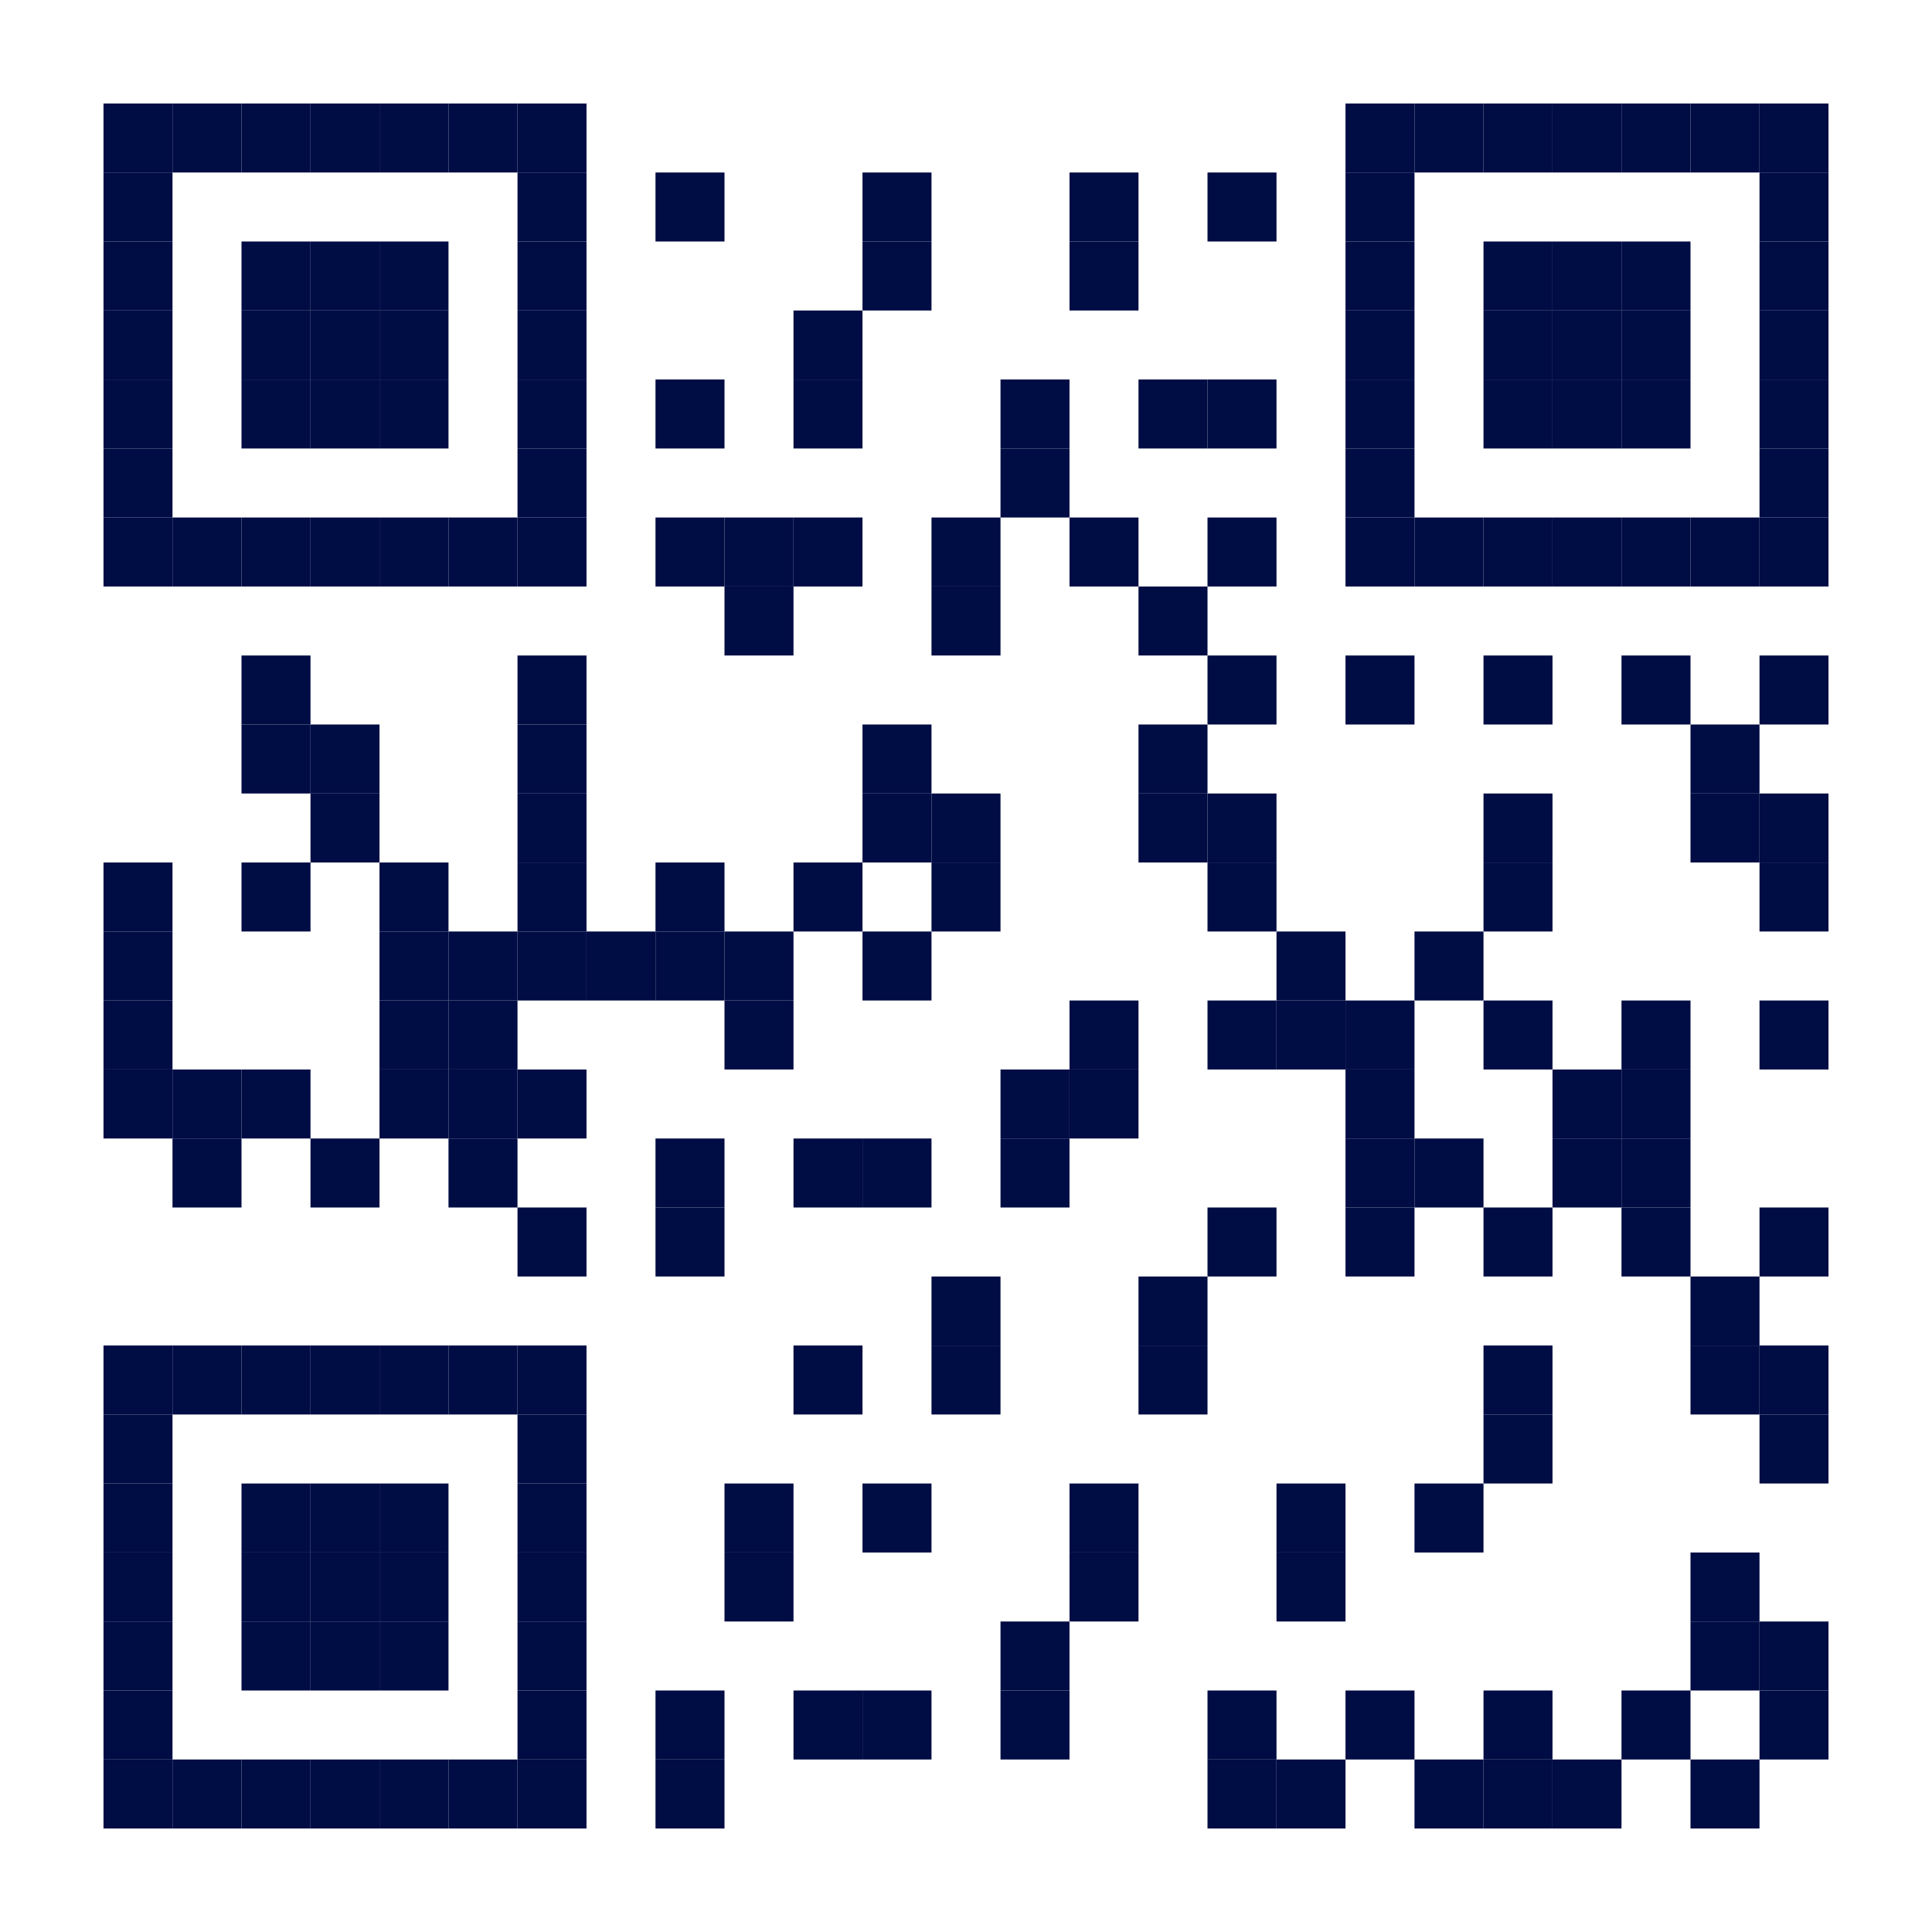
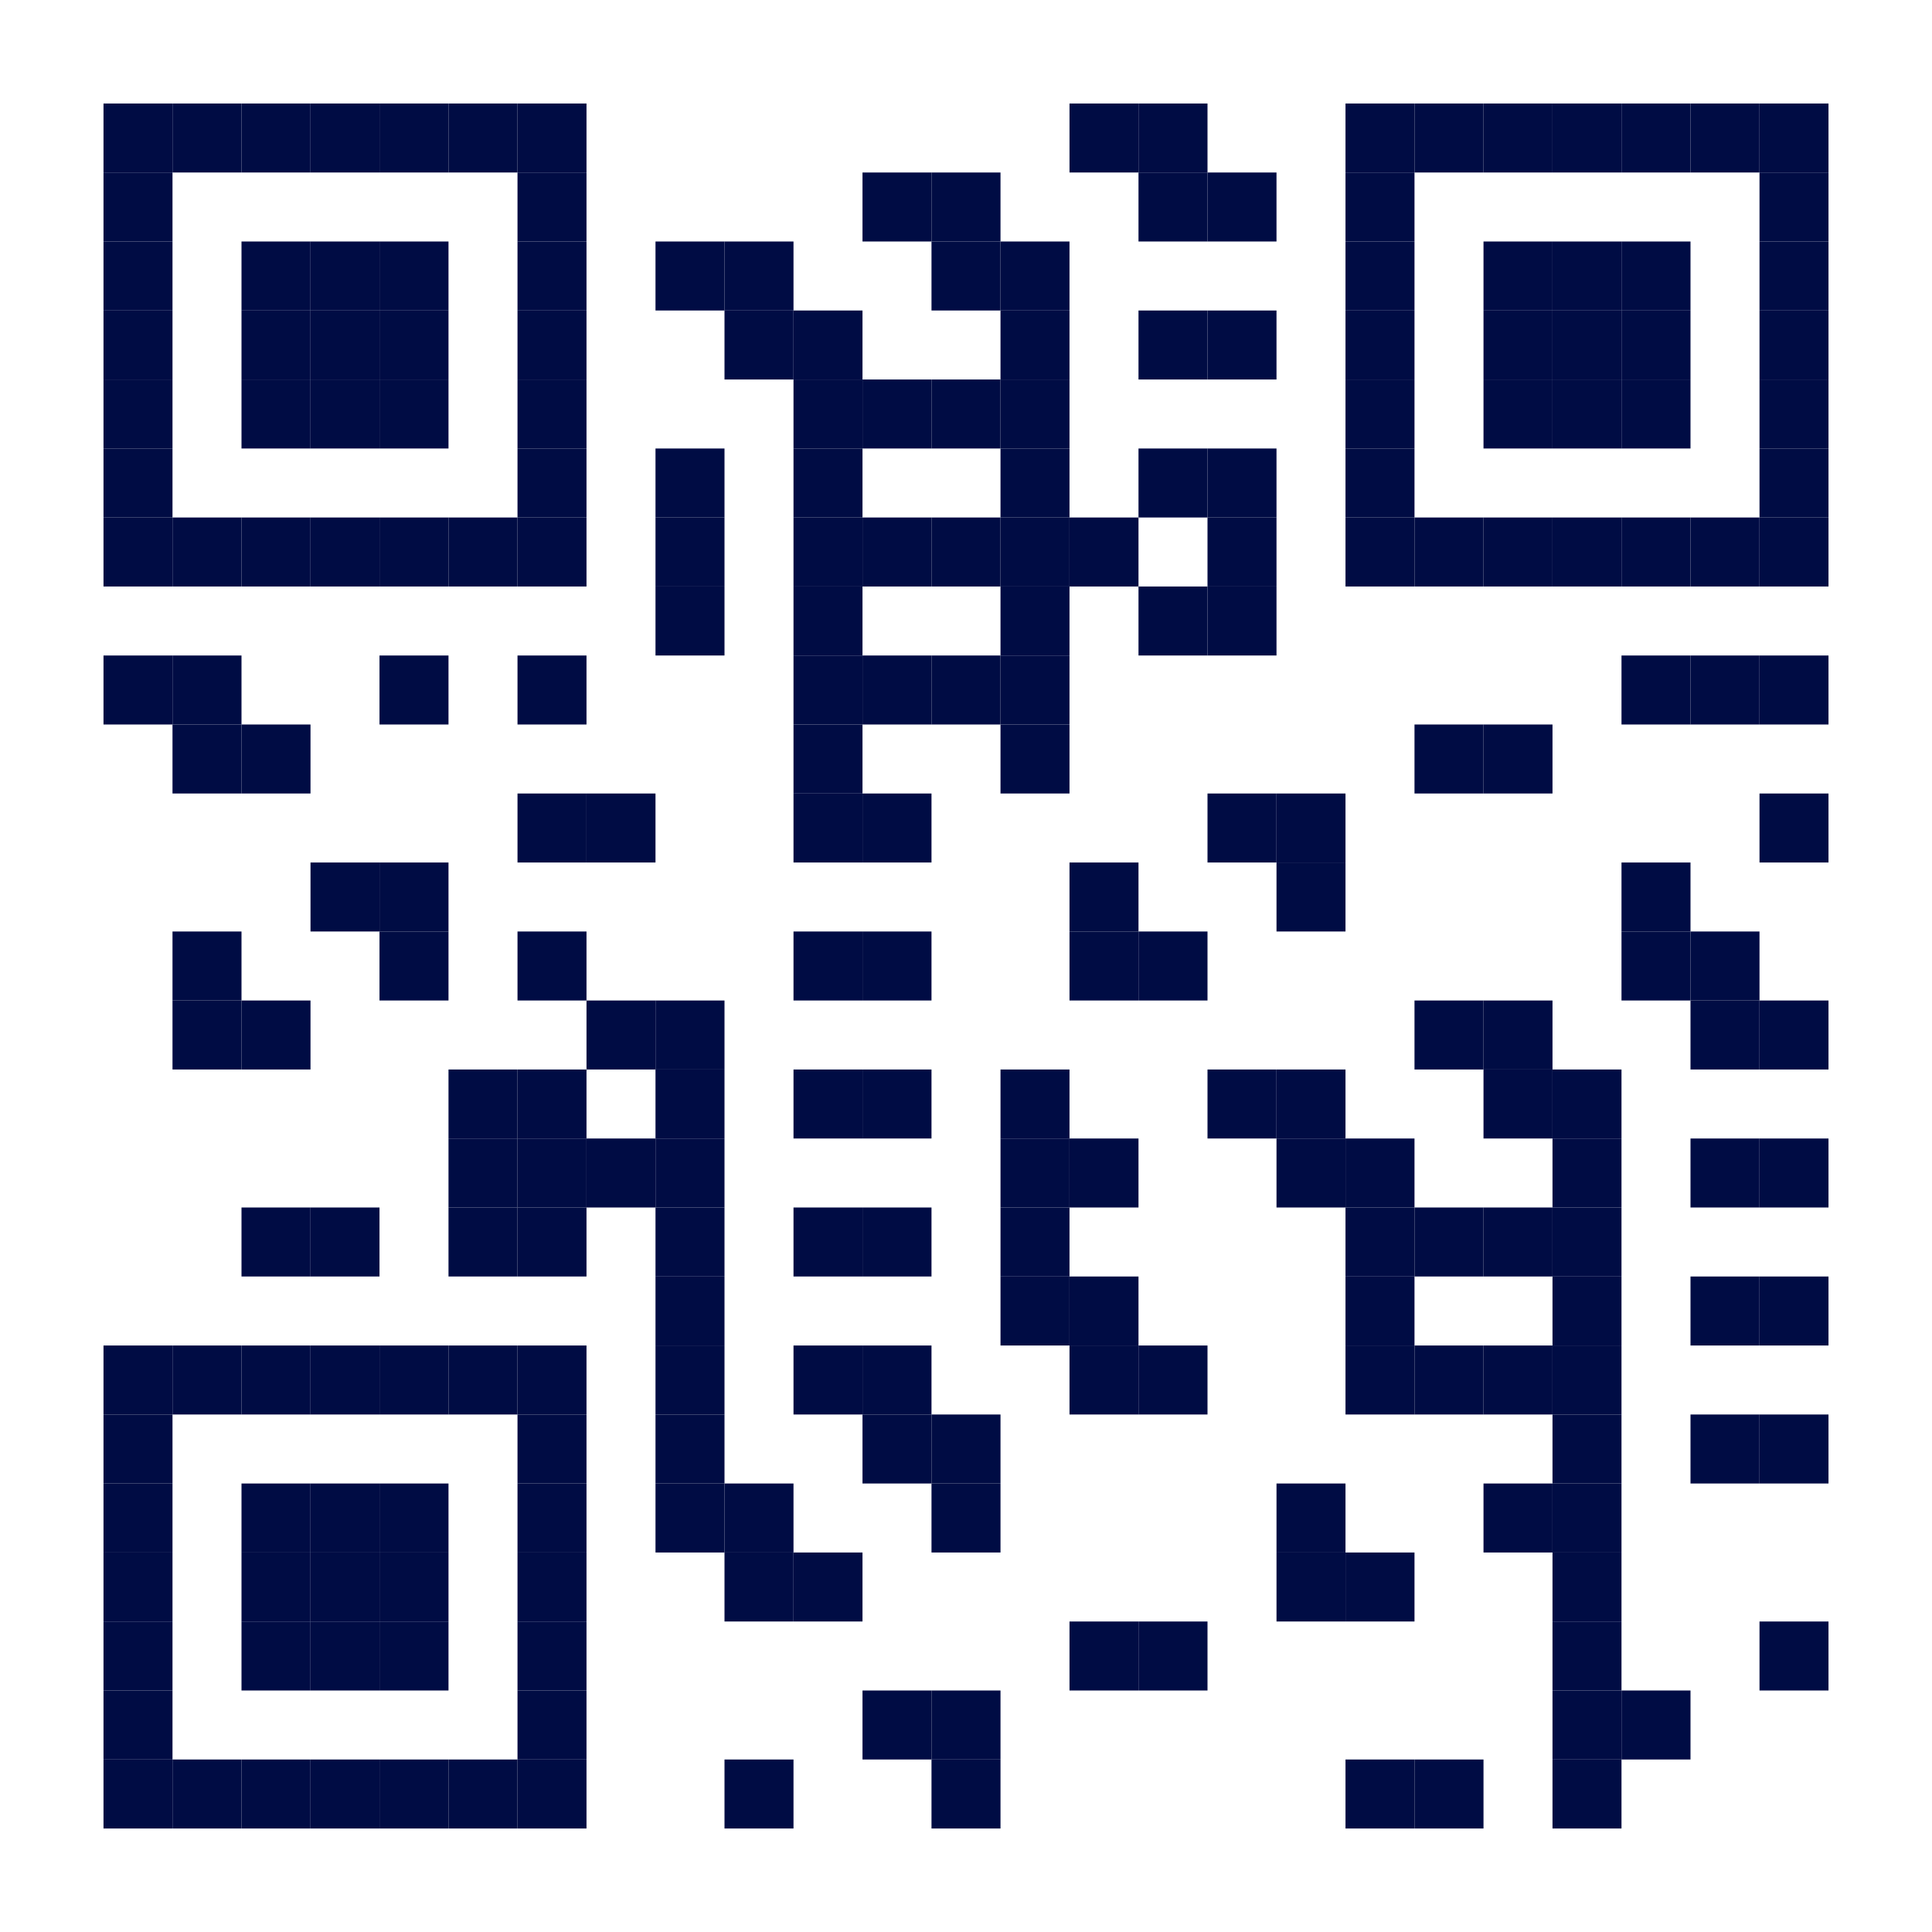
<svg xmlns="http://www.w3.org/2000/svg" viewBox="0 0 280 280" width="100%" height="100%">
  <rect width="280" height="280" fill="#FFFFFF" />
  <rect x="15" y="15" width="10" height="10" fill="#000C44" />
  <rect x="25" y="15" width="10" height="10" fill="#000C44" />
  <rect x="35" y="15" width="10" height="10" fill="#000C44" />
  <rect x="45" y="15" width="10" height="10" fill="#000C44" />
  <rect x="55" y="15" width="10" height="10" fill="#000C44" />
  <rect x="65" y="15" width="10" height="10" fill="#000C44" />
  <rect x="75" y="15" width="10" height="10" fill="#000C44" />
+   <rect x="155" y="15" width="10" height="10" fill="#000C44" />
+   <rect x="165" y="15" width="10" height="10" fill="#000C44" />
  <rect x="195" y="15" width="10" height="10" fill="#000C44" />
  <rect x="205" y="15" width="10" height="10" fill="#000C44" />
  <rect x="215" y="15" width="10" height="10" fill="#000C44" />
  <rect x="225" y="15" width="10" height="10" fill="#000C44" />
  <rect x="235" y="15" width="10" height="10" fill="#000C44" />
  <rect x="245" y="15" width="10" height="10" fill="#000C44" />
  <rect x="255" y="15" width="10" height="10" fill="#000C44" />
  <rect x="15" y="25" width="10" height="10" fill="#000C44" />
  <rect x="75" y="25" width="10" height="10" fill="#000C44" />
-   <rect x="95" y="25" width="10" height="10" fill="#000C44" />
  <rect x="125" y="25" width="10" height="10" fill="#000C44" />
-   <rect x="155" y="25" width="10" height="10" fill="#000C44" />
+   <rect x="135" y="25" width="10" height="10" fill="#000C44" />
+   <rect x="165" y="25" width="10" height="10" fill="#000C44" />
  <rect x="175" y="25" width="10" height="10" fill="#000C44" />
  <rect x="195" y="25" width="10" height="10" fill="#000C44" />
  <rect x="255" y="25" width="10" height="10" fill="#000C44" />
  <rect x="15" y="35" width="10" height="10" fill="#000C44" />
  <rect x="35" y="35" width="10" height="10" fill="#000C44" />
  <rect x="45" y="35" width="10" height="10" fill="#000C44" />
  <rect x="55" y="35" width="10" height="10" fill="#000C44" />
  <rect x="75" y="35" width="10" height="10" fill="#000C44" />
-   <rect x="125" y="35" width="10" height="10" fill="#000C44" />
-   <rect x="155" y="35" width="10" height="10" fill="#000C44" />
+   <rect x="95" y="35" width="10" height="10" fill="#000C44" />
+   <rect x="105" y="35" width="10" height="10" fill="#000C44" />
+   <rect x="135" y="35" width="10" height="10" fill="#000C44" />
+   <rect x="145" y="35" width="10" height="10" fill="#000C44" />
  <rect x="195" y="35" width="10" height="10" fill="#000C44" />
  <rect x="215" y="35" width="10" height="10" fill="#000C44" />
  <rect x="225" y="35" width="10" height="10" fill="#000C44" />
  <rect x="235" y="35" width="10" height="10" fill="#000C44" />
  <rect x="255" y="35" width="10" height="10" fill="#000C44" />
  <rect x="15" y="45" width="10" height="10" fill="#000C44" />
  <rect x="35" y="45" width="10" height="10" fill="#000C44" />
  <rect x="45" y="45" width="10" height="10" fill="#000C44" />
  <rect x="55" y="45" width="10" height="10" fill="#000C44" />
  <rect x="75" y="45" width="10" height="10" fill="#000C44" />
+   <rect x="105" y="45" width="10" height="10" fill="#000C44" />
  <rect x="115" y="45" width="10" height="10" fill="#000C44" />
+   <rect x="145" y="45" width="10" height="10" fill="#000C44" />
+   <rect x="165" y="45" width="10" height="10" fill="#000C44" />
+   <rect x="175" y="45" width="10" height="10" fill="#000C44" />
  <rect x="195" y="45" width="10" height="10" fill="#000C44" />
  <rect x="215" y="45" width="10" height="10" fill="#000C44" />
  <rect x="225" y="45" width="10" height="10" fill="#000C44" />
  <rect x="235" y="45" width="10" height="10" fill="#000C44" />
  <rect x="255" y="45" width="10" height="10" fill="#000C44" />
  <rect x="15" y="55" width="10" height="10" fill="#000C44" />
  <rect x="35" y="55" width="10" height="10" fill="#000C44" />
  <rect x="45" y="55" width="10" height="10" fill="#000C44" />
  <rect x="55" y="55" width="10" height="10" fill="#000C44" />
  <rect x="75" y="55" width="10" height="10" fill="#000C44" />
-   <rect x="95" y="55" width="10" height="10" fill="#000C44" />
  <rect x="115" y="55" width="10" height="10" fill="#000C44" />
+   <rect x="125" y="55" width="10" height="10" fill="#000C44" />
+   <rect x="135" y="55" width="10" height="10" fill="#000C44" />
  <rect x="145" y="55" width="10" height="10" fill="#000C44" />
-   <rect x="165" y="55" width="10" height="10" fill="#000C44" />
-   <rect x="175" y="55" width="10" height="10" fill="#000C44" />
  <rect x="195" y="55" width="10" height="10" fill="#000C44" />
  <rect x="215" y="55" width="10" height="10" fill="#000C44" />
  <rect x="225" y="55" width="10" height="10" fill="#000C44" />
  <rect x="235" y="55" width="10" height="10" fill="#000C44" />
  <rect x="255" y="55" width="10" height="10" fill="#000C44" />
  <rect x="15" y="65" width="10" height="10" fill="#000C44" />
  <rect x="75" y="65" width="10" height="10" fill="#000C44" />
+   <rect x="95" y="65" width="10" height="10" fill="#000C44" />
+   <rect x="115" y="65" width="10" height="10" fill="#000C44" />
  <rect x="145" y="65" width="10" height="10" fill="#000C44" />
+   <rect x="165" y="65" width="10" height="10" fill="#000C44" />
+   <rect x="175" y="65" width="10" height="10" fill="#000C44" />
  <rect x="195" y="65" width="10" height="10" fill="#000C44" />
  <rect x="255" y="65" width="10" height="10" fill="#000C44" />
  <rect x="15" y="75" width="10" height="10" fill="#000C44" />
  <rect x="25" y="75" width="10" height="10" fill="#000C44" />
  <rect x="35" y="75" width="10" height="10" fill="#000C44" />
  <rect x="45" y="75" width="10" height="10" fill="#000C44" />
  <rect x="55" y="75" width="10" height="10" fill="#000C44" />
  <rect x="65" y="75" width="10" height="10" fill="#000C44" />
  <rect x="75" y="75" width="10" height="10" fill="#000C44" />
  <rect x="95" y="75" width="10" height="10" fill="#000C44" />
-   <rect x="105" y="75" width="10" height="10" fill="#000C44" />
  <rect x="115" y="75" width="10" height="10" fill="#000C44" />
+   <rect x="125" y="75" width="10" height="10" fill="#000C44" />
  <rect x="135" y="75" width="10" height="10" fill="#000C44" />
+   <rect x="145" y="75" width="10" height="10" fill="#000C44" />
  <rect x="155" y="75" width="10" height="10" fill="#000C44" />
  <rect x="175" y="75" width="10" height="10" fill="#000C44" />
  <rect x="195" y="75" width="10" height="10" fill="#000C44" />
  <rect x="205" y="75" width="10" height="10" fill="#000C44" />
  <rect x="215" y="75" width="10" height="10" fill="#000C44" />
  <rect x="225" y="75" width="10" height="10" fill="#000C44" />
  <rect x="235" y="75" width="10" height="10" fill="#000C44" />
  <rect x="245" y="75" width="10" height="10" fill="#000C44" />
  <rect x="255" y="75" width="10" height="10" fill="#000C44" />
-   <rect x="105" y="85" width="10" height="10" fill="#000C44" />
-   <rect x="135" y="85" width="10" height="10" fill="#000C44" />
+   <rect x="95" y="85" width="10" height="10" fill="#000C44" />
+   <rect x="115" y="85" width="10" height="10" fill="#000C44" />
+   <rect x="145" y="85" width="10" height="10" fill="#000C44" />
  <rect x="165" y="85" width="10" height="10" fill="#000C44" />
-   <rect x="35" y="95" width="10" height="10" fill="#000C44" />
+   <rect x="175" y="85" width="10" height="10" fill="#000C44" />
+   <rect x="15" y="95" width="10" height="10" fill="#000C44" />
+   <rect x="25" y="95" width="10" height="10" fill="#000C44" />
+   <rect x="55" y="95" width="10" height="10" fill="#000C44" />
  <rect x="75" y="95" width="10" height="10" fill="#000C44" />
-   <rect x="175" y="95" width="10" height="10" fill="#000C44" />
-   <rect x="195" y="95" width="10" height="10" fill="#000C44" />
-   <rect x="215" y="95" width="10" height="10" fill="#000C44" />
+   <rect x="115" y="95" width="10" height="10" fill="#000C44" />
+   <rect x="125" y="95" width="10" height="10" fill="#000C44" />
+   <rect x="135" y="95" width="10" height="10" fill="#000C44" />
+   <rect x="145" y="95" width="10" height="10" fill="#000C44" />
  <rect x="235" y="95" width="10" height="10" fill="#000C44" />
+   <rect x="245" y="95" width="10" height="10" fill="#000C44" />
  <rect x="255" y="95" width="10" height="10" fill="#000C44" />
+   <rect x="25" y="105" width="10" height="10" fill="#000C44" />
  <rect x="35" y="105" width="10" height="10" fill="#000C44" />
-   <rect x="45" y="105" width="10" height="10" fill="#000C44" />
-   <rect x="75" y="105" width="10" height="10" fill="#000C44" />
-   <rect x="125" y="105" width="10" height="10" fill="#000C44" />
-   <rect x="165" y="105" width="10" height="10" fill="#000C44" />
-   <rect x="245" y="105" width="10" height="10" fill="#000C44" />
-   <rect x="45" y="115" width="10" height="10" fill="#000C44" />
+   <rect x="115" y="105" width="10" height="10" fill="#000C44" />
+   <rect x="145" y="105" width="10" height="10" fill="#000C44" />
+   <rect x="205" y="105" width="10" height="10" fill="#000C44" />
+   <rect x="215" y="105" width="10" height="10" fill="#000C44" />
  <rect x="75" y="115" width="10" height="10" fill="#000C44" />
+   <rect x="85" y="115" width="10" height="10" fill="#000C44" />
+   <rect x="115" y="115" width="10" height="10" fill="#000C44" />
  <rect x="125" y="115" width="10" height="10" fill="#000C44" />
-   <rect x="135" y="115" width="10" height="10" fill="#000C44" />
-   <rect x="165" y="115" width="10" height="10" fill="#000C44" />
  <rect x="175" y="115" width="10" height="10" fill="#000C44" />
-   <rect x="215" y="115" width="10" height="10" fill="#000C44" />
-   <rect x="245" y="115" width="10" height="10" fill="#000C44" />
+   <rect x="185" y="115" width="10" height="10" fill="#000C44" />
  <rect x="255" y="115" width="10" height="10" fill="#000C44" />
-   <rect x="15" y="125" width="10" height="10" fill="#000C44" />
-   <rect x="35" y="125" width="10" height="10" fill="#000C44" />
+   <rect x="45" y="125" width="10" height="10" fill="#000C44" />
  <rect x="55" y="125" width="10" height="10" fill="#000C44" />
-   <rect x="75" y="125" width="10" height="10" fill="#000C44" />
-   <rect x="95" y="125" width="10" height="10" fill="#000C44" />
-   <rect x="115" y="125" width="10" height="10" fill="#000C44" />
-   <rect x="135" y="125" width="10" height="10" fill="#000C44" />
-   <rect x="175" y="125" width="10" height="10" fill="#000C44" />
-   <rect x="215" y="125" width="10" height="10" fill="#000C44" />
-   <rect x="255" y="125" width="10" height="10" fill="#000C44" />
-   <rect x="15" y="135" width="10" height="10" fill="#000C44" />
+   <rect x="155" y="125" width="10" height="10" fill="#000C44" />
+   <rect x="185" y="125" width="10" height="10" fill="#000C44" />
+   <rect x="235" y="125" width="10" height="10" fill="#000C44" />
+   <rect x="25" y="135" width="10" height="10" fill="#000C44" />
  <rect x="55" y="135" width="10" height="10" fill="#000C44" />
-   <rect x="65" y="135" width="10" height="10" fill="#000C44" />
  <rect x="75" y="135" width="10" height="10" fill="#000C44" />
-   <rect x="85" y="135" width="10" height="10" fill="#000C44" />
-   <rect x="95" y="135" width="10" height="10" fill="#000C44" />
-   <rect x="105" y="135" width="10" height="10" fill="#000C44" />
+   <rect x="115" y="135" width="10" height="10" fill="#000C44" />
  <rect x="125" y="135" width="10" height="10" fill="#000C44" />
-   <rect x="185" y="135" width="10" height="10" fill="#000C44" />
-   <rect x="205" y="135" width="10" height="10" fill="#000C44" />
-   <rect x="15" y="145" width="10" height="10" fill="#000C44" />
-   <rect x="55" y="145" width="10" height="10" fill="#000C44" />
-   <rect x="65" y="145" width="10" height="10" fill="#000C44" />
-   <rect x="105" y="145" width="10" height="10" fill="#000C44" />
-   <rect x="155" y="145" width="10" height="10" fill="#000C44" />
-   <rect x="175" y="145" width="10" height="10" fill="#000C44" />
-   <rect x="185" y="145" width="10" height="10" fill="#000C44" />
-   <rect x="195" y="145" width="10" height="10" fill="#000C44" />
+   <rect x="155" y="135" width="10" height="10" fill="#000C44" />
+   <rect x="165" y="135" width="10" height="10" fill="#000C44" />
+   <rect x="235" y="135" width="10" height="10" fill="#000C44" />
+   <rect x="245" y="135" width="10" height="10" fill="#000C44" />
+   <rect x="25" y="145" width="10" height="10" fill="#000C44" />
+   <rect x="35" y="145" width="10" height="10" fill="#000C44" />
+   <rect x="85" y="145" width="10" height="10" fill="#000C44" />
+   <rect x="95" y="145" width="10" height="10" fill="#000C44" />
+   <rect x="205" y="145" width="10" height="10" fill="#000C44" />
  <rect x="215" y="145" width="10" height="10" fill="#000C44" />
-   <rect x="235" y="145" width="10" height="10" fill="#000C44" />
+   <rect x="245" y="145" width="10" height="10" fill="#000C44" />
  <rect x="255" y="145" width="10" height="10" fill="#000C44" />
-   <rect x="15" y="155" width="10" height="10" fill="#000C44" />
-   <rect x="25" y="155" width="10" height="10" fill="#000C44" />
-   <rect x="35" y="155" width="10" height="10" fill="#000C44" />
-   <rect x="55" y="155" width="10" height="10" fill="#000C44" />
  <rect x="65" y="155" width="10" height="10" fill="#000C44" />
  <rect x="75" y="155" width="10" height="10" fill="#000C44" />
+   <rect x="95" y="155" width="10" height="10" fill="#000C44" />
+   <rect x="115" y="155" width="10" height="10" fill="#000C44" />
+   <rect x="125" y="155" width="10" height="10" fill="#000C44" />
  <rect x="145" y="155" width="10" height="10" fill="#000C44" />
-   <rect x="155" y="155" width="10" height="10" fill="#000C44" />
-   <rect x="195" y="155" width="10" height="10" fill="#000C44" />
+   <rect x="175" y="155" width="10" height="10" fill="#000C44" />
+   <rect x="185" y="155" width="10" height="10" fill="#000C44" />
+   <rect x="215" y="155" width="10" height="10" fill="#000C44" />
  <rect x="225" y="155" width="10" height="10" fill="#000C44" />
-   <rect x="235" y="155" width="10" height="10" fill="#000C44" />
-   <rect x="25" y="165" width="10" height="10" fill="#000C44" />
-   <rect x="45" y="165" width="10" height="10" fill="#000C44" />
  <rect x="65" y="165" width="10" height="10" fill="#000C44" />
+   <rect x="75" y="165" width="10" height="10" fill="#000C44" />
+   <rect x="85" y="165" width="10" height="10" fill="#000C44" />
  <rect x="95" y="165" width="10" height="10" fill="#000C44" />
-   <rect x="115" y="165" width="10" height="10" fill="#000C44" />
-   <rect x="125" y="165" width="10" height="10" fill="#000C44" />
  <rect x="145" y="165" width="10" height="10" fill="#000C44" />
+   <rect x="155" y="165" width="10" height="10" fill="#000C44" />
+   <rect x="185" y="165" width="10" height="10" fill="#000C44" />
  <rect x="195" y="165" width="10" height="10" fill="#000C44" />
-   <rect x="205" y="165" width="10" height="10" fill="#000C44" />
  <rect x="225" y="165" width="10" height="10" fill="#000C44" />
-   <rect x="235" y="165" width="10" height="10" fill="#000C44" />
+   <rect x="245" y="165" width="10" height="10" fill="#000C44" />
+   <rect x="255" y="165" width="10" height="10" fill="#000C44" />
+   <rect x="35" y="175" width="10" height="10" fill="#000C44" />
+   <rect x="45" y="175" width="10" height="10" fill="#000C44" />
+   <rect x="65" y="175" width="10" height="10" fill="#000C44" />
  <rect x="75" y="175" width="10" height="10" fill="#000C44" />
  <rect x="95" y="175" width="10" height="10" fill="#000C44" />
-   <rect x="175" y="175" width="10" height="10" fill="#000C44" />
+   <rect x="115" y="175" width="10" height="10" fill="#000C44" />
+   <rect x="125" y="175" width="10" height="10" fill="#000C44" />
+   <rect x="145" y="175" width="10" height="10" fill="#000C44" />
  <rect x="195" y="175" width="10" height="10" fill="#000C44" />
+   <rect x="205" y="175" width="10" height="10" fill="#000C44" />
  <rect x="215" y="175" width="10" height="10" fill="#000C44" />
-   <rect x="235" y="175" width="10" height="10" fill="#000C44" />
-   <rect x="255" y="175" width="10" height="10" fill="#000C44" />
-   <rect x="135" y="185" width="10" height="10" fill="#000C44" />
-   <rect x="165" y="185" width="10" height="10" fill="#000C44" />
+   <rect x="225" y="175" width="10" height="10" fill="#000C44" />
+   <rect x="95" y="185" width="10" height="10" fill="#000C44" />
+   <rect x="145" y="185" width="10" height="10" fill="#000C44" />
+   <rect x="155" y="185" width="10" height="10" fill="#000C44" />
+   <rect x="195" y="185" width="10" height="10" fill="#000C44" />
+   <rect x="225" y="185" width="10" height="10" fill="#000C44" />
  <rect x="245" y="185" width="10" height="10" fill="#000C44" />
+   <rect x="255" y="185" width="10" height="10" fill="#000C44" />
  <rect x="15" y="195" width="10" height="10" fill="#000C44" />
  <rect x="25" y="195" width="10" height="10" fill="#000C44" />
  <rect x="35" y="195" width="10" height="10" fill="#000C44" />
  <rect x="45" y="195" width="10" height="10" fill="#000C44" />
  <rect x="55" y="195" width="10" height="10" fill="#000C44" />
  <rect x="65" y="195" width="10" height="10" fill="#000C44" />
  <rect x="75" y="195" width="10" height="10" fill="#000C44" />
+   <rect x="95" y="195" width="10" height="10" fill="#000C44" />
  <rect x="115" y="195" width="10" height="10" fill="#000C44" />
-   <rect x="135" y="195" width="10" height="10" fill="#000C44" />
+   <rect x="125" y="195" width="10" height="10" fill="#000C44" />
+   <rect x="155" y="195" width="10" height="10" fill="#000C44" />
  <rect x="165" y="195" width="10" height="10" fill="#000C44" />
+   <rect x="195" y="195" width="10" height="10" fill="#000C44" />
+   <rect x="205" y="195" width="10" height="10" fill="#000C44" />
  <rect x="215" y="195" width="10" height="10" fill="#000C44" />
-   <rect x="245" y="195" width="10" height="10" fill="#000C44" />
-   <rect x="255" y="195" width="10" height="10" fill="#000C44" />
+   <rect x="225" y="195" width="10" height="10" fill="#000C44" />
  <rect x="15" y="205" width="10" height="10" fill="#000C44" />
  <rect x="75" y="205" width="10" height="10" fill="#000C44" />
-   <rect x="215" y="205" width="10" height="10" fill="#000C44" />
+   <rect x="95" y="205" width="10" height="10" fill="#000C44" />
+   <rect x="125" y="205" width="10" height="10" fill="#000C44" />
+   <rect x="135" y="205" width="10" height="10" fill="#000C44" />
+   <rect x="225" y="205" width="10" height="10" fill="#000C44" />
+   <rect x="245" y="205" width="10" height="10" fill="#000C44" />
  <rect x="255" y="205" width="10" height="10" fill="#000C44" />
  <rect x="15" y="215" width="10" height="10" fill="#000C44" />
  <rect x="35" y="215" width="10" height="10" fill="#000C44" />
  <rect x="45" y="215" width="10" height="10" fill="#000C44" />
  <rect x="55" y="215" width="10" height="10" fill="#000C44" />
  <rect x="75" y="215" width="10" height="10" fill="#000C44" />
+   <rect x="95" y="215" width="10" height="10" fill="#000C44" />
  <rect x="105" y="215" width="10" height="10" fill="#000C44" />
-   <rect x="125" y="215" width="10" height="10" fill="#000C44" />
-   <rect x="155" y="215" width="10" height="10" fill="#000C44" />
+   <rect x="135" y="215" width="10" height="10" fill="#000C44" />
  <rect x="185" y="215" width="10" height="10" fill="#000C44" />
-   <rect x="205" y="215" width="10" height="10" fill="#000C44" />
+   <rect x="215" y="215" width="10" height="10" fill="#000C44" />
+   <rect x="225" y="215" width="10" height="10" fill="#000C44" />
  <rect x="15" y="225" width="10" height="10" fill="#000C44" />
  <rect x="35" y="225" width="10" height="10" fill="#000C44" />
  <rect x="45" y="225" width="10" height="10" fill="#000C44" />
  <rect x="55" y="225" width="10" height="10" fill="#000C44" />
  <rect x="75" y="225" width="10" height="10" fill="#000C44" />
  <rect x="105" y="225" width="10" height="10" fill="#000C44" />
-   <rect x="155" y="225" width="10" height="10" fill="#000C44" />
+   <rect x="115" y="225" width="10" height="10" fill="#000C44" />
  <rect x="185" y="225" width="10" height="10" fill="#000C44" />
-   <rect x="245" y="225" width="10" height="10" fill="#000C44" />
+   <rect x="195" y="225" width="10" height="10" fill="#000C44" />
+   <rect x="225" y="225" width="10" height="10" fill="#000C44" />
  <rect x="15" y="235" width="10" height="10" fill="#000C44" />
  <rect x="35" y="235" width="10" height="10" fill="#000C44" />
  <rect x="45" y="235" width="10" height="10" fill="#000C44" />
  <rect x="55" y="235" width="10" height="10" fill="#000C44" />
  <rect x="75" y="235" width="10" height="10" fill="#000C44" />
-   <rect x="145" y="235" width="10" height="10" fill="#000C44" />
-   <rect x="245" y="235" width="10" height="10" fill="#000C44" />
+   <rect x="155" y="235" width="10" height="10" fill="#000C44" />
+   <rect x="165" y="235" width="10" height="10" fill="#000C44" />
+   <rect x="225" y="235" width="10" height="10" fill="#000C44" />
  <rect x="255" y="235" width="10" height="10" fill="#000C44" />
  <rect x="15" y="245" width="10" height="10" fill="#000C44" />
  <rect x="75" y="245" width="10" height="10" fill="#000C44" />
-   <rect x="95" y="245" width="10" height="10" fill="#000C44" />
-   <rect x="115" y="245" width="10" height="10" fill="#000C44" />
  <rect x="125" y="245" width="10" height="10" fill="#000C44" />
-   <rect x="145" y="245" width="10" height="10" fill="#000C44" />
-   <rect x="175" y="245" width="10" height="10" fill="#000C44" />
-   <rect x="195" y="245" width="10" height="10" fill="#000C44" />
-   <rect x="215" y="245" width="10" height="10" fill="#000C44" />
+   <rect x="135" y="245" width="10" height="10" fill="#000C44" />
+   <rect x="225" y="245" width="10" height="10" fill="#000C44" />
  <rect x="235" y="245" width="10" height="10" fill="#000C44" />
-   <rect x="255" y="245" width="10" height="10" fill="#000C44" />
  <rect x="15" y="255" width="10" height="10" fill="#000C44" />
  <rect x="25" y="255" width="10" height="10" fill="#000C44" />
  <rect x="35" y="255" width="10" height="10" fill="#000C44" />
  <rect x="45" y="255" width="10" height="10" fill="#000C44" />
  <rect x="55" y="255" width="10" height="10" fill="#000C44" />
  <rect x="65" y="255" width="10" height="10" fill="#000C44" />
  <rect x="75" y="255" width="10" height="10" fill="#000C44" />
-   <rect x="95" y="255" width="10" height="10" fill="#000C44" />
-   <rect x="175" y="255" width="10" height="10" fill="#000C44" />
-   <rect x="185" y="255" width="10" height="10" fill="#000C44" />
+   <rect x="105" y="255" width="10" height="10" fill="#000C44" />
+   <rect x="135" y="255" width="10" height="10" fill="#000C44" />
+   <rect x="195" y="255" width="10" height="10" fill="#000C44" />
  <rect x="205" y="255" width="10" height="10" fill="#000C44" />
-   <rect x="215" y="255" width="10" height="10" fill="#000C44" />
  <rect x="225" y="255" width="10" height="10" fill="#000C44" />
-   <rect x="245" y="255" width="10" height="10" fill="#000C44" />
</svg>
